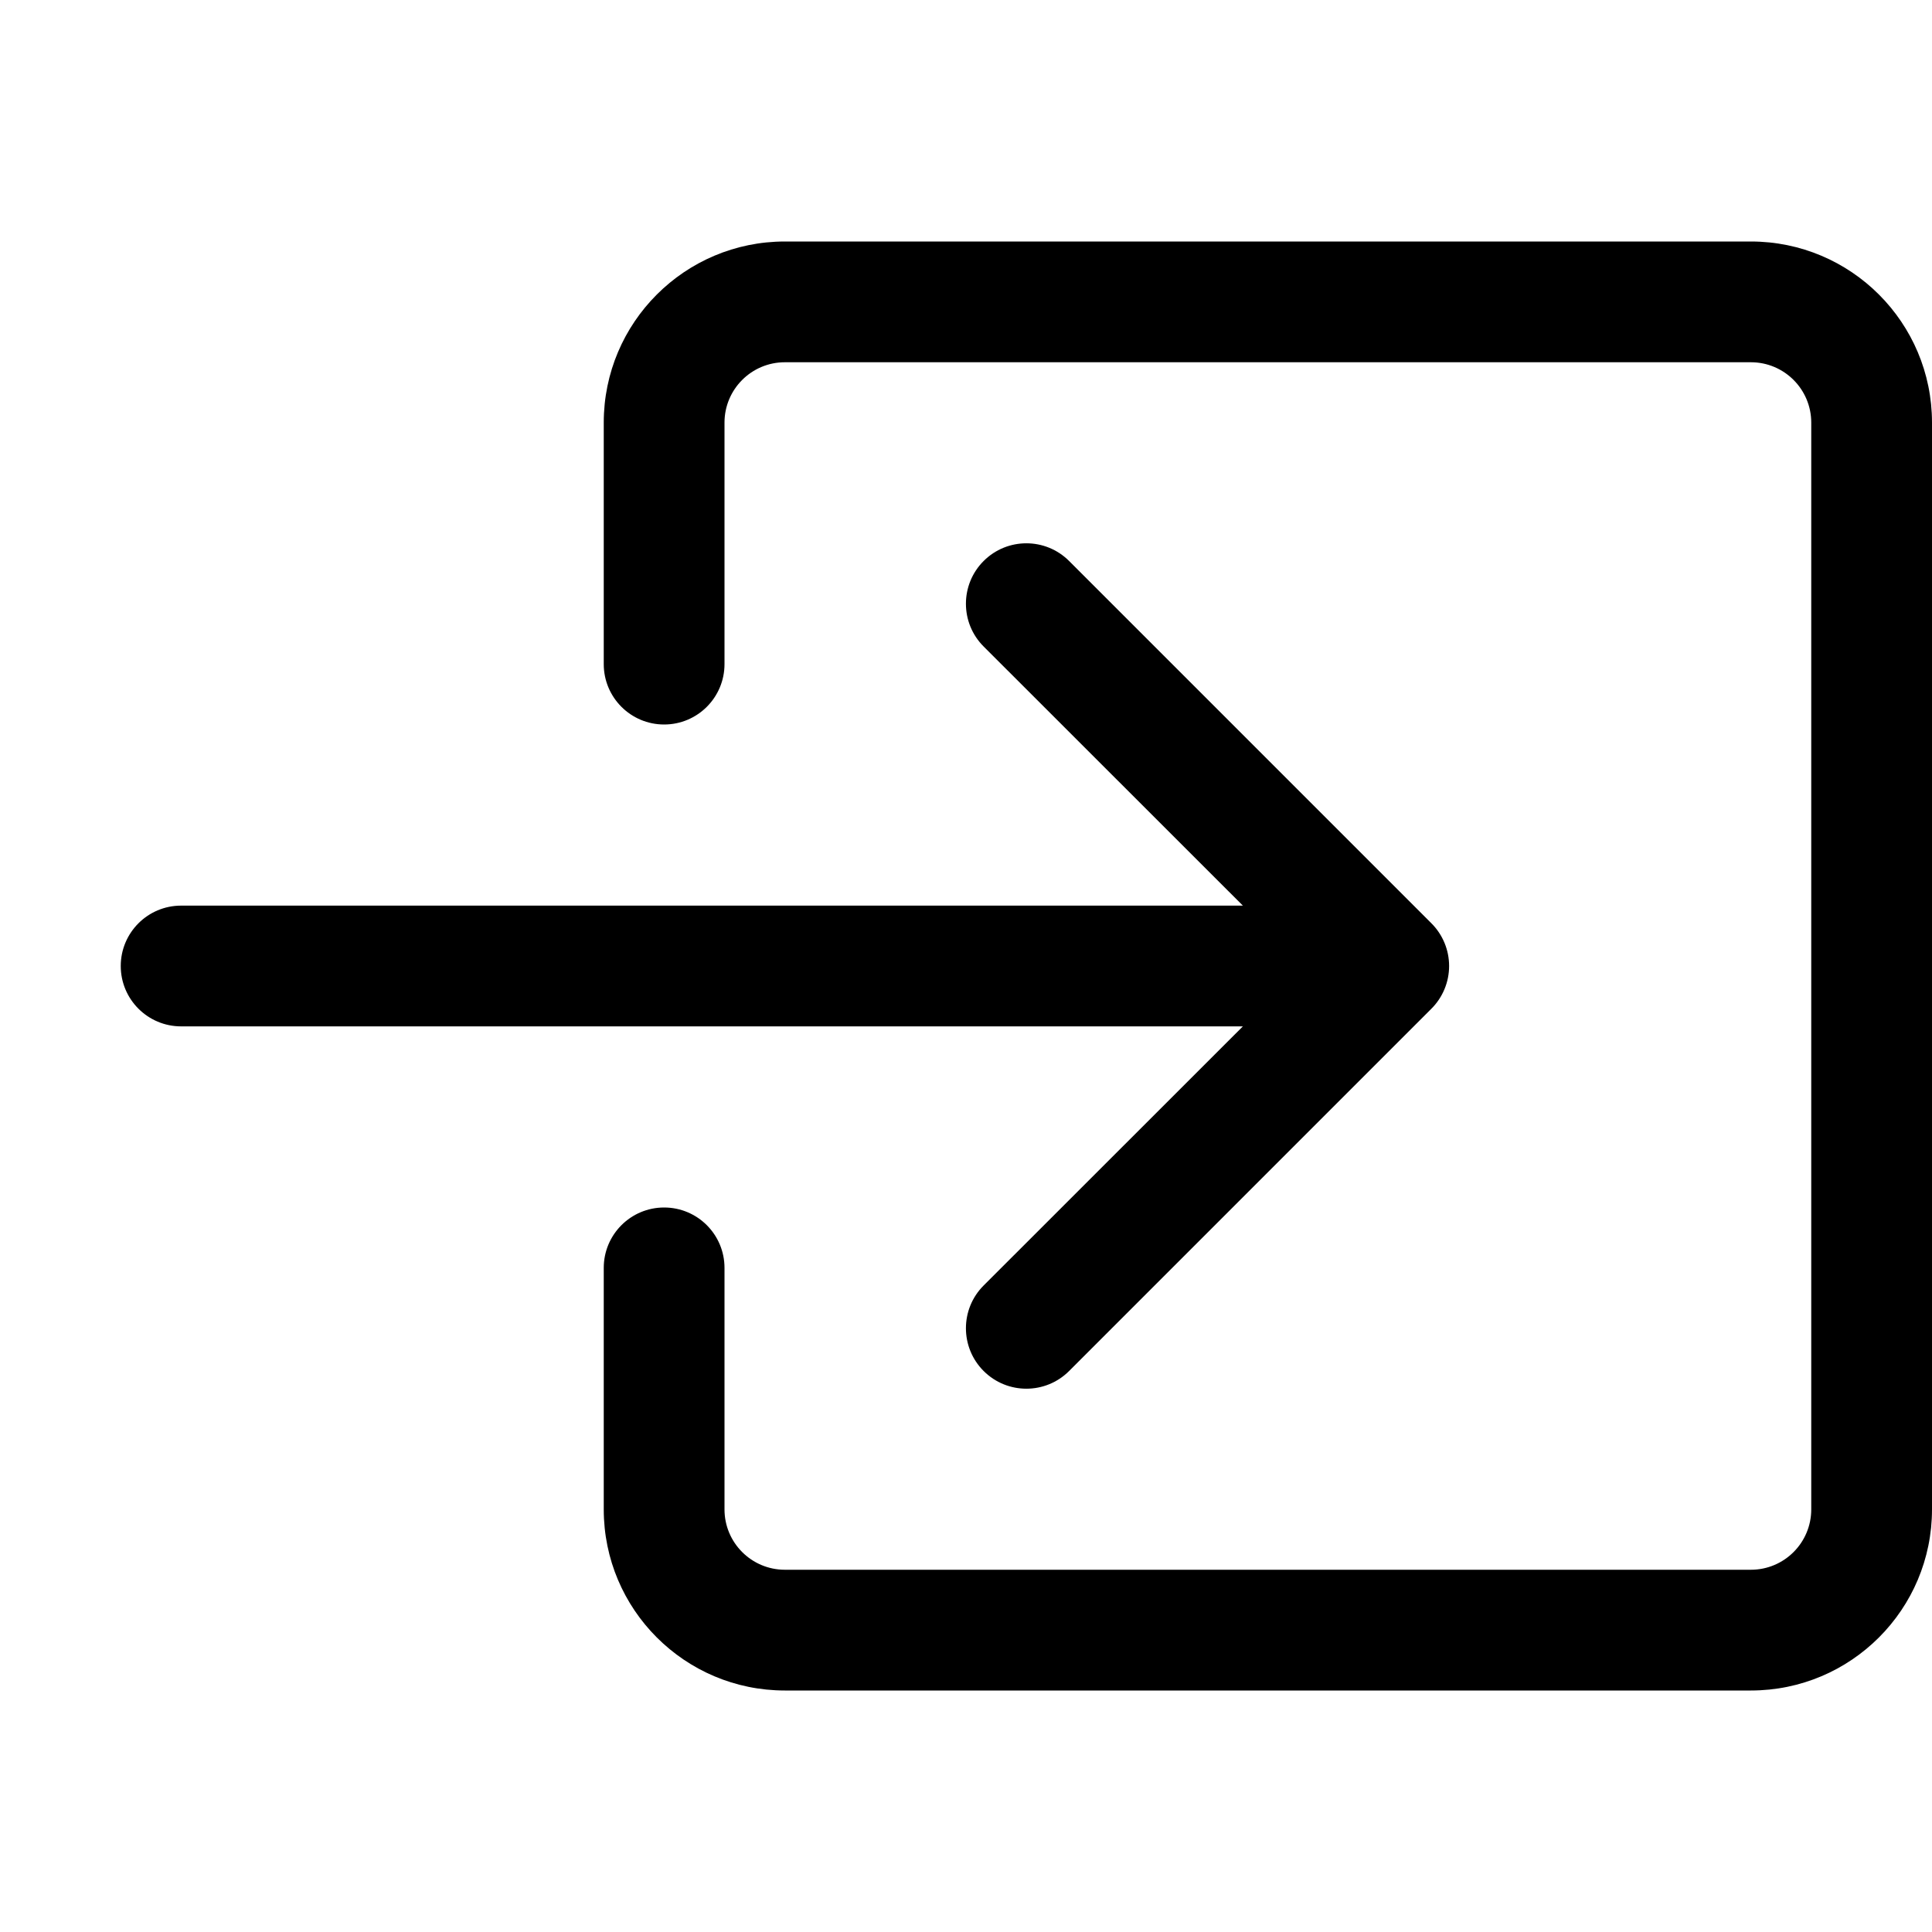
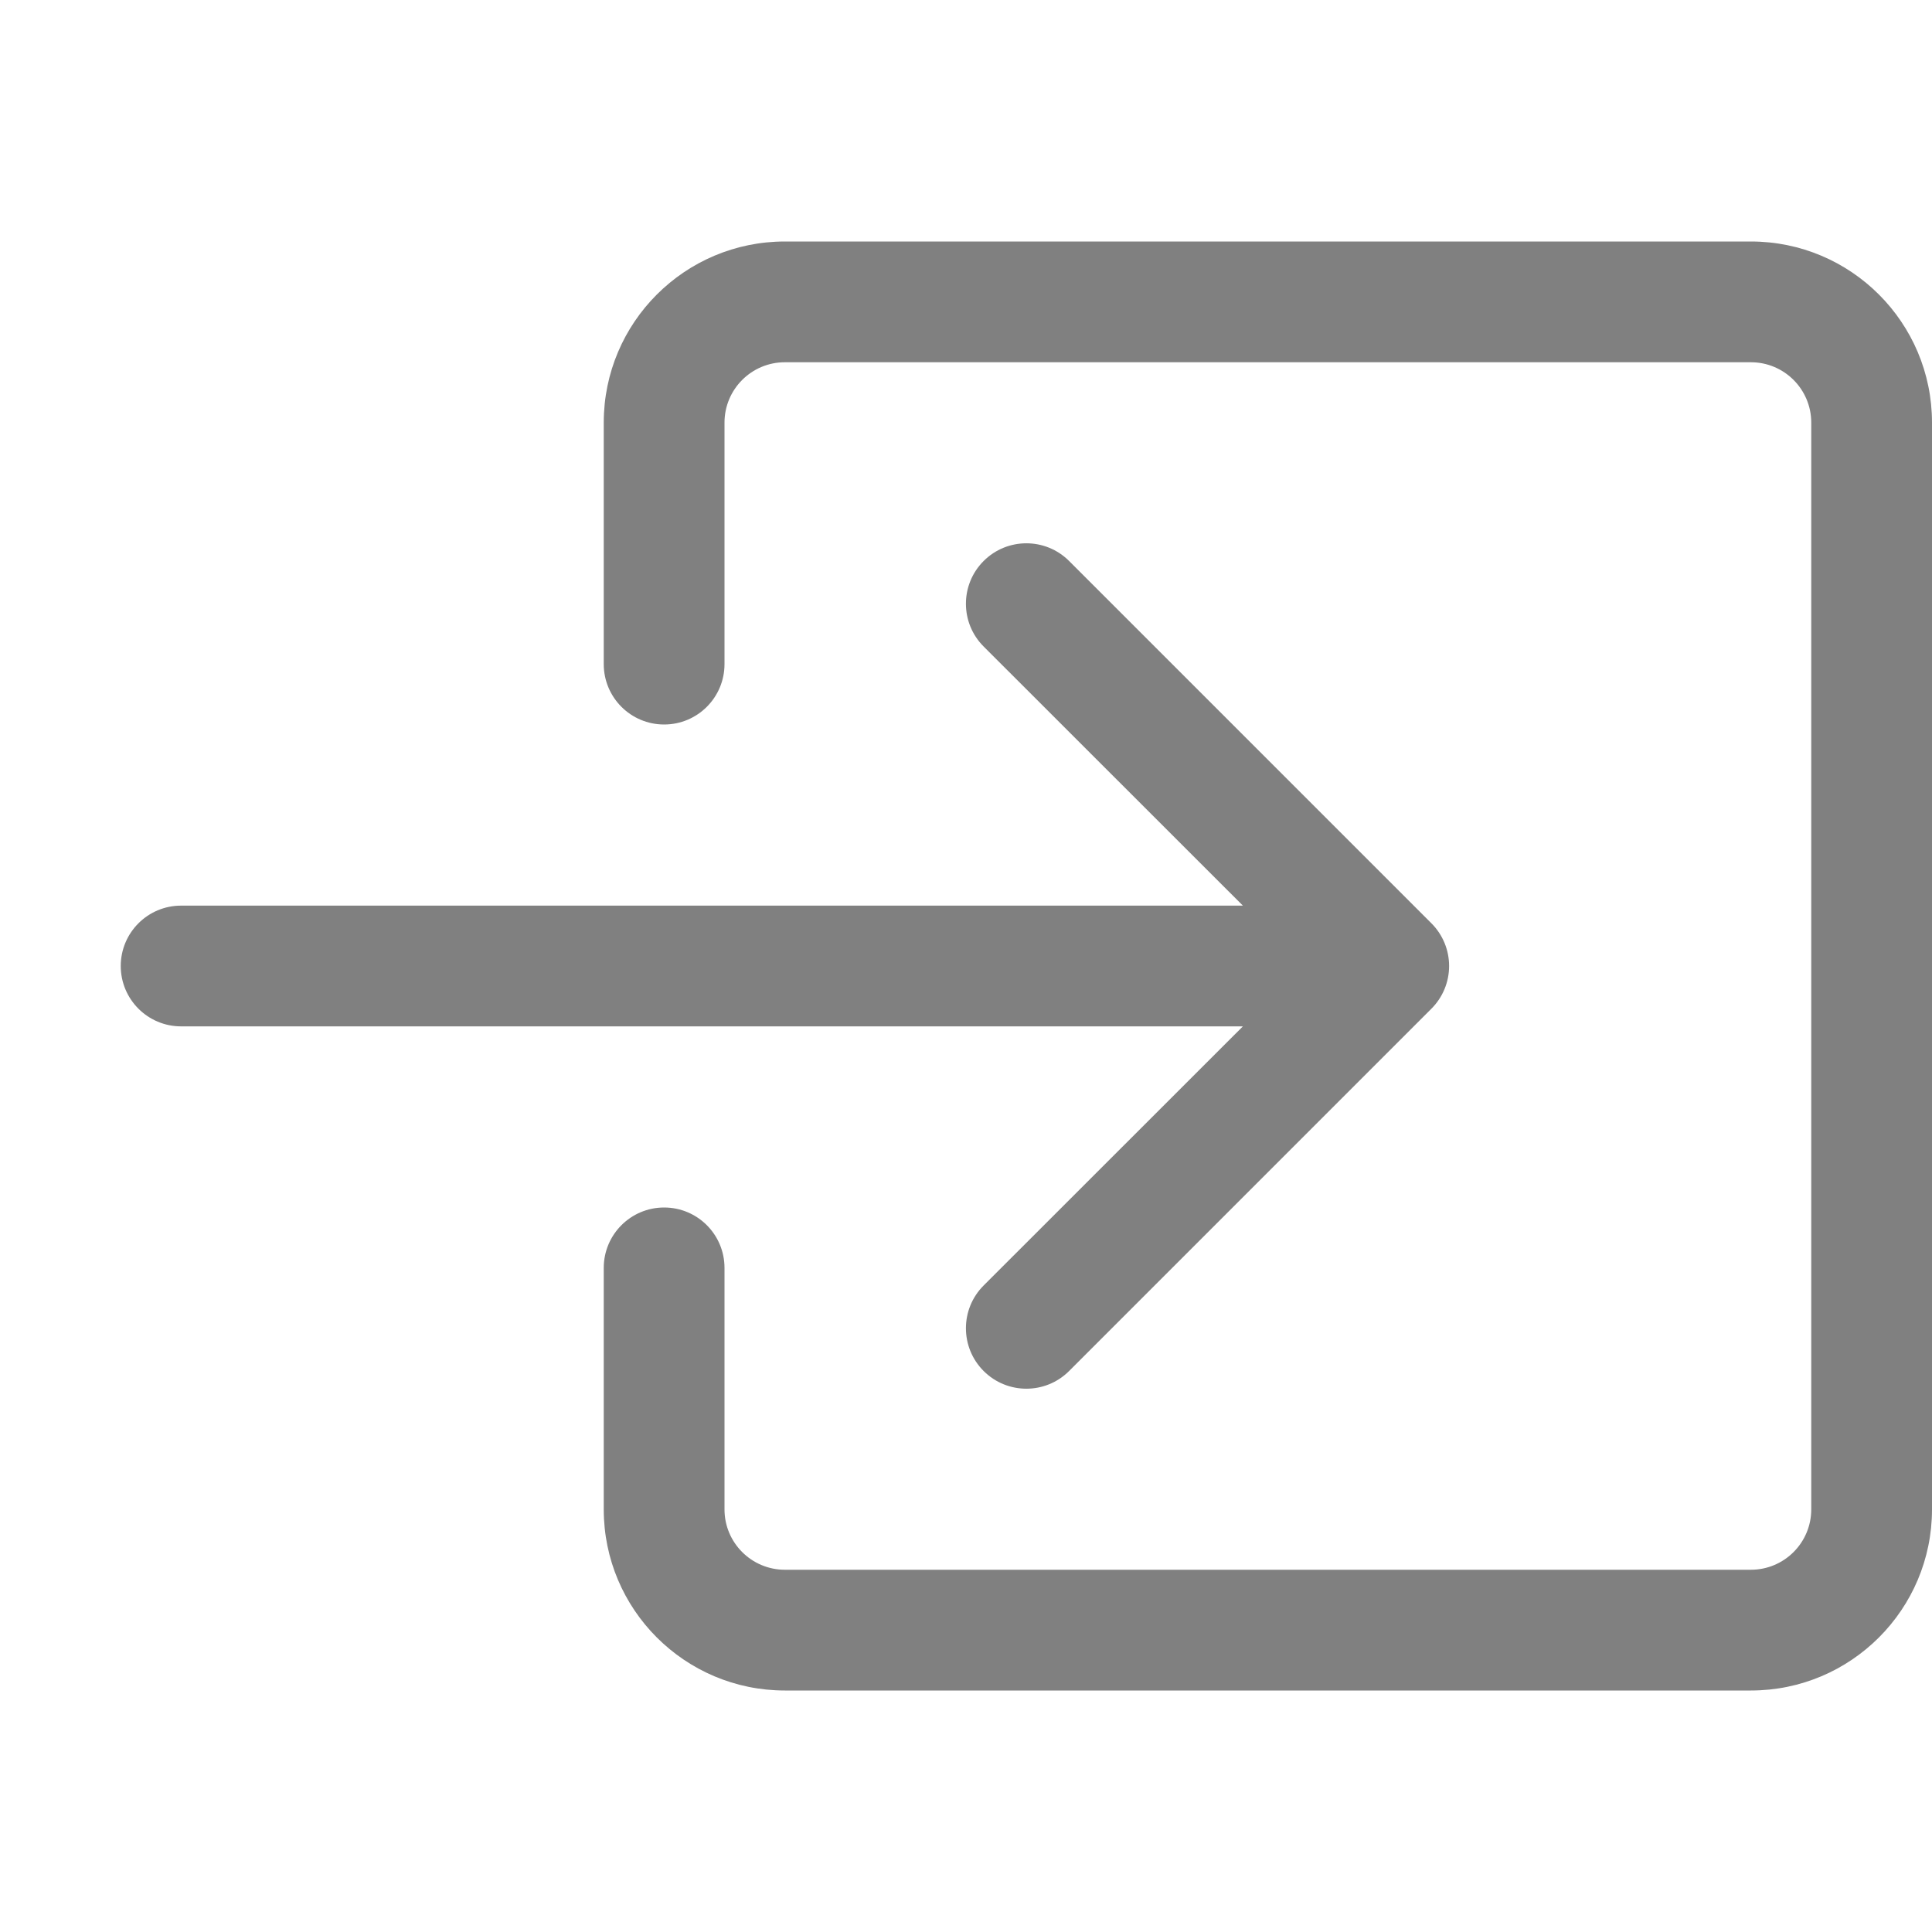
- <svg xmlns="http://www.w3.org/2000/svg" width="16" height="16" fill="currentColor" class="bi bi-box-arrow-in-right" viewBox="0 0 16 16">
+ <svg xmlns="http://www.w3.org/2000/svg" width="16" height="16" fill="grey" class="bi bi-box-arrow-in-right" viewBox="0 0 16 16">
  <path fill-rule="evenodd" d="M6 3.5a.5.5 0 0 1 .5-.5h8a.5.5 0 0 1 .5.5v9a.5.5 0 0 1-.5.5h-8a.5.5 0 0 1-.5-.5v-2a.5.5 0 0 0-1 0v2A1.5 1.5 0 0 0 6.5 14h8a1.5 1.5 0 0 0 1.5-1.5v-9A1.5 1.5 0 0 0 14.5 2h-8A1.5 1.5 0 0 0 5 3.5v2a.5.5 0 0 0 1 0v-2z" />
  <path fill-rule="evenodd" d="M11.854 8.354a.5.5 0 0 0 0-.708l-3-3a.5.5 0 1 0-.708.708L10.293 7.5H1.5a.5.5 0 0 0 0 1h8.793l-2.147 2.146a.5.5 0 0 0 .708.708l3-3z" />
</svg>
